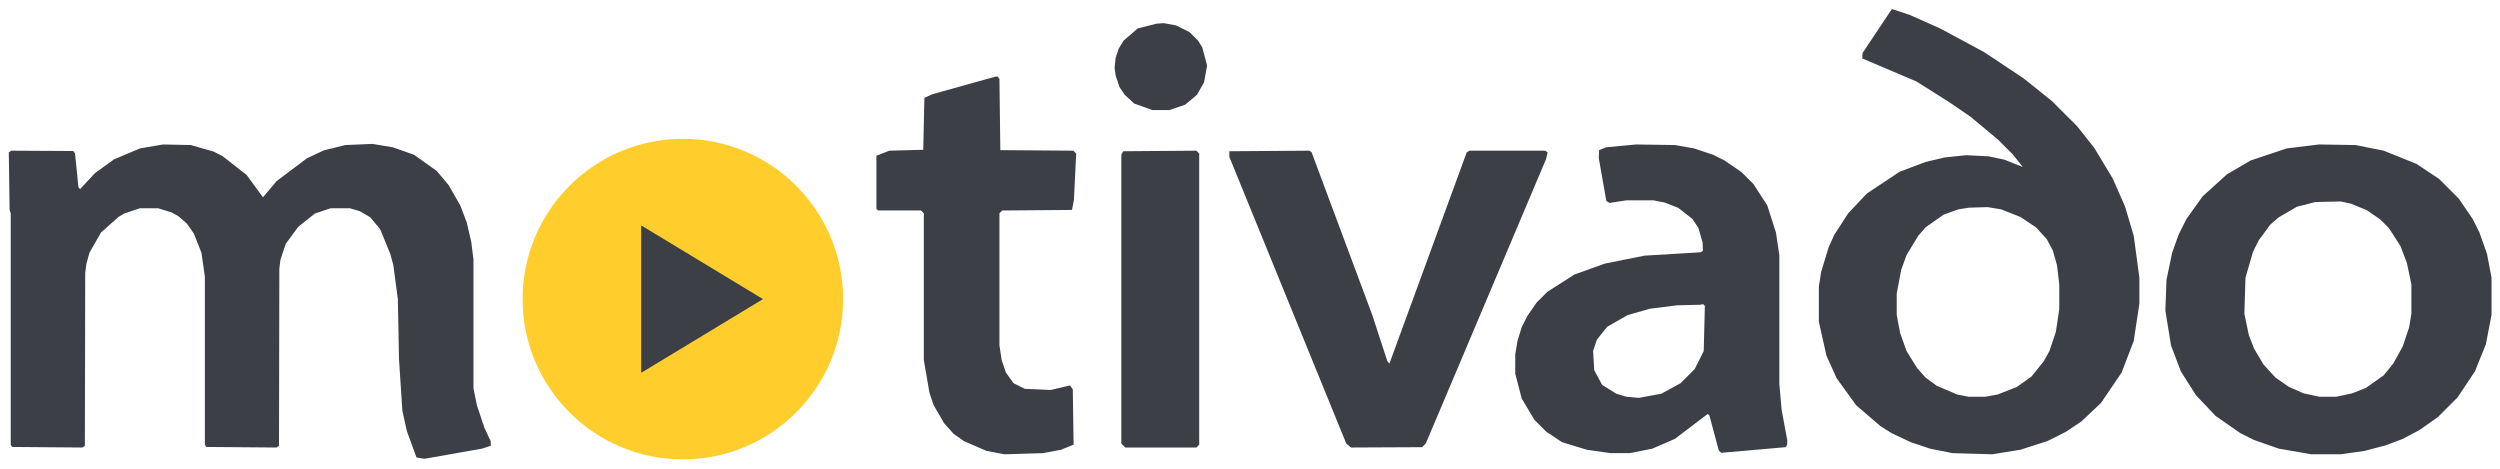
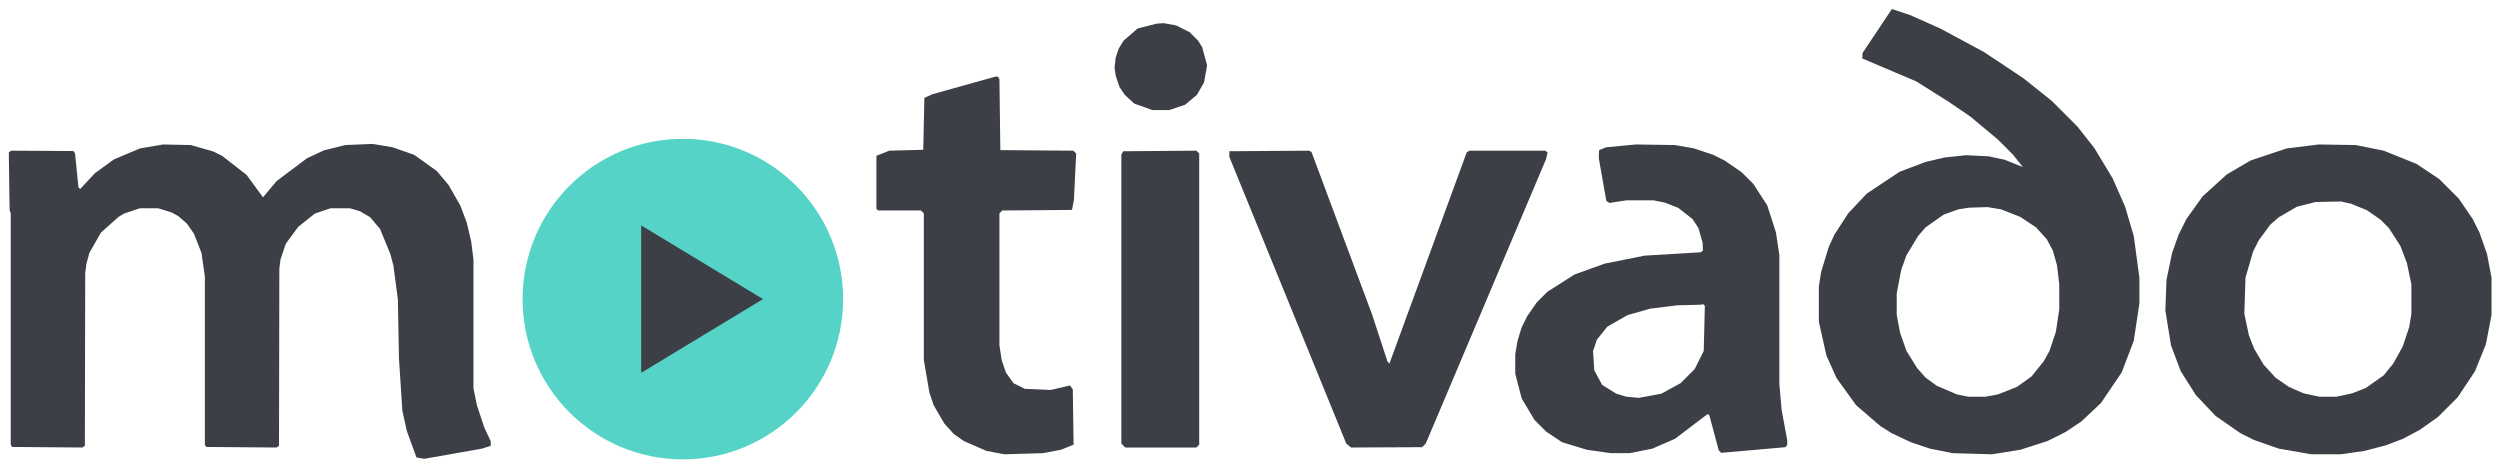
<svg xmlns="http://www.w3.org/2000/svg" viewBox="42 66 2215 415" role="img" aria-label="Motivado">
  <path fill="#3c4046" fill-rule="evenodd" d="M1718.2 74.0L1734.0 79.2L1761.0 91.2L1800.0 112.2L1835.0 135.5L1860.0 155.5L1882.5 178.0L1897.5 197.0L1913.8 224.0L1924.8 249.0L1932.5 275.0L1937.5 312.0L1937.5 335.0L1932.5 368.0L1921.8 396.0L1903.5 423.0L1886.0 439.5L1872.0 448.8L1856.0 456.8L1832.0 464.5L1807.0 468.5L1772.0 467.5L1752.0 463.5L1735.0 457.8L1718.0 449.8L1708.0 443.5L1686.5 425.0L1669.2 401.0L1660.2 381.0L1653.5 351.0L1653.5 320.0L1655.5 307.0L1662.2 285.0L1667.2 274.0L1679.5 255.0L1696.0 237.5L1725.0 218.2L1748.0 209.5L1765.0 205.5L1784.0 203.5L1804.0 204.5L1818.0 207.5L1834.2 214.0L1825.5 203.0L1812.0 189.5L1788.0 169.5L1769.0 156.5L1740.0 138.2L1692.0 117.8L1692.2 113.0ZM1066.5 87.0L1073.0 86.5L1084.0 88.5L1096.0 94.5L1103.5 102.0L1107.2 108.0L1111.5 124.0L1108.8 139.0L1102.5 150.0L1092.0 158.8L1078.0 163.5L1063.0 163.5L1047.0 157.8L1038.5 150.0L1033.8 143.0L1030.5 133.0L1029.5 126.0L1030.5 117.0L1033.2 109.0L1037.5 102.0L1050.0 91.2ZM923.5 134.0L926.0 133.8L927.5 136.0L928.3 199.0L993.0 199.5L995.5 202.0L993.5 243.0L991.8 252.0L930.0 252.5L927.5 255.0L927.5 372.0L929.5 385.0L933.2 396.0L940.0 405.5L950.0 410.5L973.0 411.5L990.0 407.5L992.5 411.0L993.2 460.0L982.0 464.5L966.0 467.5L932.0 468.5L916.0 465.5L896.0 456.8L887.0 450.5L878.5 441.0L869.2 425.0L865.5 414.0L860.5 385.0L860.5 255.0L858.0 252.5L820.0 252.5L818.5 251.0L818.5 204.0L830.0 199.5L860.0 198.7L861.0 152.7L868.0 149.5ZM186.5 194.0L211.0 194.5L231.0 200.2L239.0 204.2L260.5 221.0L275.0 240.8L287.0 226.5L314.0 206.2L329.0 199.2L348.0 194.5L372.0 193.5L390.0 196.5L409.0 203.2L429.0 217.5L439.5 230.0L449.8 248.0L455.5 263.0L459.5 280.0L461.5 296.0L461.5 410.0L464.5 425.0L471.2 445.0L476.8 457.0L476.8 461.0L469.0 463.5L418.0 472.5L411.0 471.3L402.5 448.0L398.5 430.0L395.5 384.0L394.5 331.0L390.5 301.0L387.8 291.0L378.8 269.0L370.0 258.5L361.0 253.2L352.0 250.5L335.0 250.5L321.0 255.2L306.2 267.0L295.2 282.0L290.5 296.0L289.5 304.0L289.2 461.0L287.0 462.5L224.7 462.0L223.5 460.0L223.5 311.0L220.5 290.0L213.8 273.0L207.5 264.0L200.0 257.5L194.0 254.2L182.0 250.5L166.0 250.5L152.0 255.2L147.0 258.2L131.5 272.0L121.2 290.0L118.5 300.0L117.5 308.0L117.2 461.0L115.0 462.5L52.7 462.0L51.5 460.0L51.5 255.0L50.5 252.0L49.8 201.0L52.0 199.5L107.0 199.8L108.5 202.0L111.5 232.0L113.0 233.5L126.0 219.5L143.0 207.2L166.0 197.5ZM1491.5 194.0L1526.0 194.5L1543.0 197.5L1560.0 203.2L1570.0 208.2L1585.0 218.5L1595.5 229.0L1607.8 248.0L1615.5 272.0L1618.5 292.0L1618.5 406.0L1620.5 429.0L1625.5 456.0L1625.5 460.0L1624.0 462.2L1567.0 467.2L1564.8 465.0L1556.5 434.0L1555.0 432.8L1526.0 454.8L1506.0 463.5L1486.0 467.5L1469.0 467.5L1448.0 464.5L1426.0 457.8L1412.0 448.5L1401.5 438.0L1390.2 419.0L1384.5 397.0L1384.5 380.0L1386.5 368.0L1390.2 356.0L1395.2 346.0L1403.5 334.0L1413.0 324.5L1437.0 309.2L1464.0 299.5L1499.0 292.5L1549.0 289.5L1550.8 288.0L1550.5 281.0L1546.8 268.0L1541.5 260.0L1529.0 250.2L1517.0 245.5L1507.0 243.5L1483.0 243.5L1468.0 245.8L1465.2 244.0L1458.5 206.0L1458.8 199.0L1465.0 196.5ZM2096.5 194.0L2129.0 194.5L2154.0 199.5L2183.0 211.2L2203.0 224.5L2220.5 242.0L2232.8 260.0L2238.8 272.0L2245.5 291.0L2249.5 312.0L2249.5 345.0L2244.5 371.0L2234.8 395.0L2219.5 418.0L2202.0 435.5L2186.0 446.8L2171.0 454.8L2156.0 460.5L2137.0 465.5L2116.0 468.5L2090.0 468.5L2061.0 463.5L2039.0 455.8L2027.0 449.8L2005.0 434.5L1987.5 416.0L1974.2 395.0L1965.5 372.0L1960.5 341.0L1961.5 314.0L1966.5 290.0L1972.2 274.0L1979.2 260.0L1993.5 240.0L2015.0 220.5L2036.0 208.2L2068.0 197.5ZM1037.2 200.0L1102.0 199.5L1104.5 202.0L1104.5 460.0L1102.0 462.5L1039.0 462.5L1035.5 459.0L1035.5 203.0ZM1131.2 200.0L1202.0 199.5L1204.0 200.7L1257.8 345.0L1271.2 386.0L1273.0 388.2L1341.5 201.0L1344.0 199.5L1411.0 199.5L1413.2 201.0L1411.8 207.0L1315.8 434.0L1305.2 459.0L1302.0 462.2L1239.0 462.5L1234.8 459.0L1131.2 205.0ZM2093.5 245.0L2116.0 244.5L2125.0 246.5L2139.0 252.2L2151.0 260.5L2158.5 268.0L2168.8 284.0L2174.5 299.0L2178.5 318.0L2178.5 344.0L2176.5 356.0L2170.8 373.0L2162.5 388.0L2154.0 398.5L2138.0 409.8L2126.0 414.5L2112.0 417.5L2097.0 417.5L2083.0 414.5L2070.0 408.8L2058.0 400.5L2047.5 389.0L2039.2 375.0L2034.5 363.0L2030.5 344.0L2031.5 312.0L2038.2 289.0L2043.2 279.0L2053.5 265.0L2061.0 258.5L2077.0 249.2ZM1786.5 250.0L1803.0 249.5L1815.0 251.5L1832.0 258.2L1846.0 267.5L1855.5 278.0L1860.8 288.0L1864.5 301.0L1866.5 318.0L1866.5 340.0L1863.5 360.0L1857.8 377.0L1852.8 386.0L1842.0 399.5L1829.0 408.8L1812.0 415.5L1801.0 417.5L1786.0 417.5L1776.0 415.5L1758.0 407.8L1748.0 400.5L1740.5 392.0L1731.2 377.0L1725.5 361.0L1722.5 345.0L1722.5 326.0L1726.5 305.0L1731.2 292.0L1741.5 275.0L1748.0 267.5L1764.0 256.2L1777.0 251.5ZM1548.5 336.0L1551.0 335.5L1552.5 337.0L1551.5 377.0L1543.5 393.0L1531.0 405.5L1514.0 414.8L1494.0 418.5L1483.0 417.5L1474.0 414.8L1461.5 407.0L1454.5 394.0L1453.5 377.0L1456.8 367.0L1466.0 355.5L1484.0 345.2L1504.0 339.5L1528.0 336.5Z" />
-   <circle cx="647.0" cy="331.0" r="142.0" fill="#ffcd2c" />
+   <circle cx="647.0" cy="331.0" r="142.0" fill="#54d3c6" />
  <path fill="#3c4046" d="M610.1 265.7L610.1 396.3L718.0 331.0Z" />
</svg>
